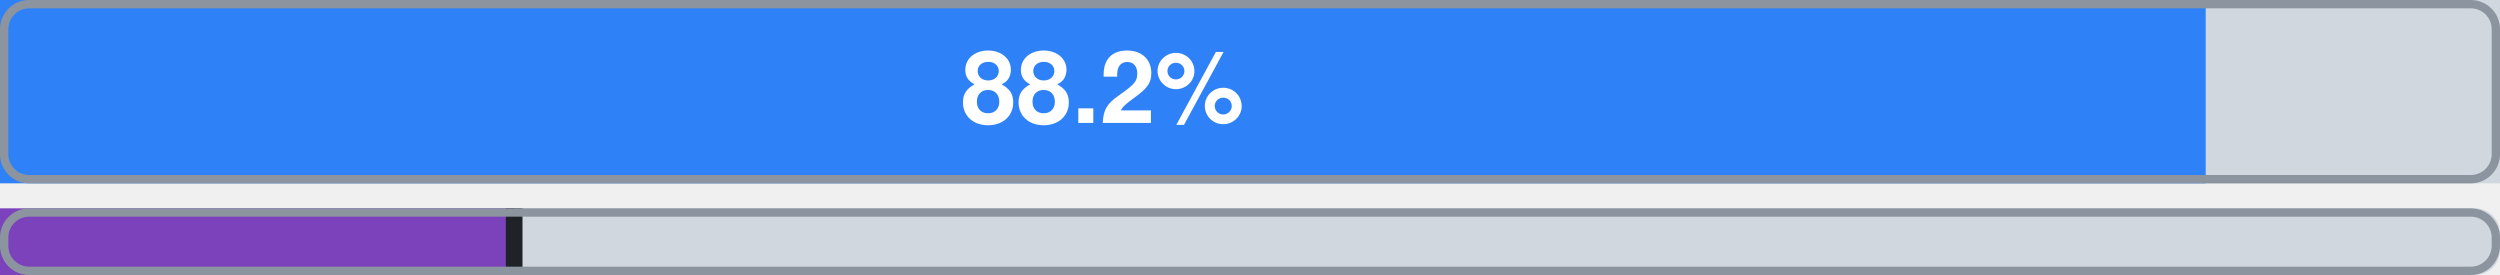
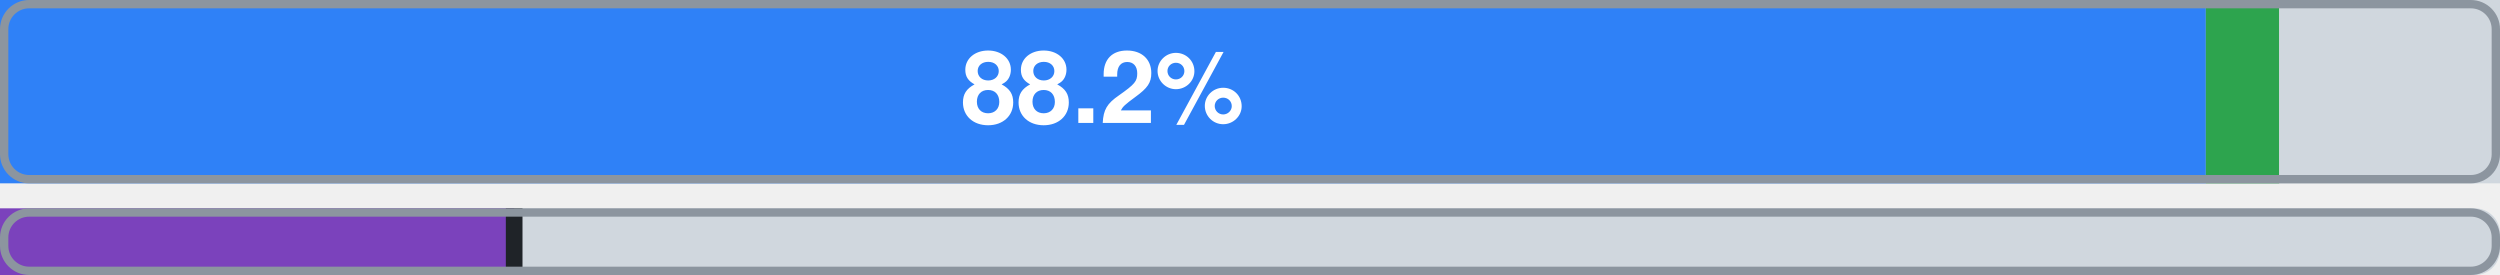
- <svg xmlns="http://www.w3.org/2000/svg" width="300" height="33" viewBox="0 0 300 33" role="img" aria-label="certificatemanager: official 88.2%, ours beyond official 0.0%, uncovered 11.8% of 34 attributes; lower bar: Terraform aws provider (estimate): 20.6% of 34 attributes, at least 20.6%">
+ <svg xmlns="http://www.w3.org/2000/svg" width="300" height="33" viewBox="0 0 300 33" role="img" aria-label="certificatemanager: official 88.2%, ours beyond official 2.9%, uncovered 8.8% of 34 attributes; lower bar: Terraform aws provider (estimate): 20.6% of 34 attributes, at least 20.6%">
  <rect x="0" y="0" width="300" height="22" rx="3" fill="#d0d7de" />
  <rect x="0" y="0" width="264.7" height="22" fill="#2f81f7" />
  <text x="132.3" y="12" font-family="-apple-system,BlinkMacSystemFont,'Segoe UI',Helvetica,Arial,sans-serif" font-size="12" font-weight="600" fill="#ffffff" text-anchor="middle" dominant-baseline="central">88.2%</text>
-   <rect x="264.7" y="0" width="35.3" height="22" fill="#d0d7de" />
+   <rect x="264.7" y="0" width="8.8" height="22" fill="#2da44e" />
+   <rect x="273.5" y="0" width="26.5" height="22" fill="#d0d7de" />
  <rect x="0.5" y="0.5" width="299" height="21" rx="3" fill="none" stroke="#8c959f" />
  <rect x="0" y="25" width="300" height="8" rx="3" fill="#d0d7de" />
  <rect x="0" y="25" width="61.7" height="8" fill="#7b42bc" />
  <rect x="60.7" y="25" width="2" height="8" fill="#1f2328" />
  <rect x="0.5" y="25.5" width="299" height="7" rx="3" fill="none" stroke="#8c959f" />
</svg>
